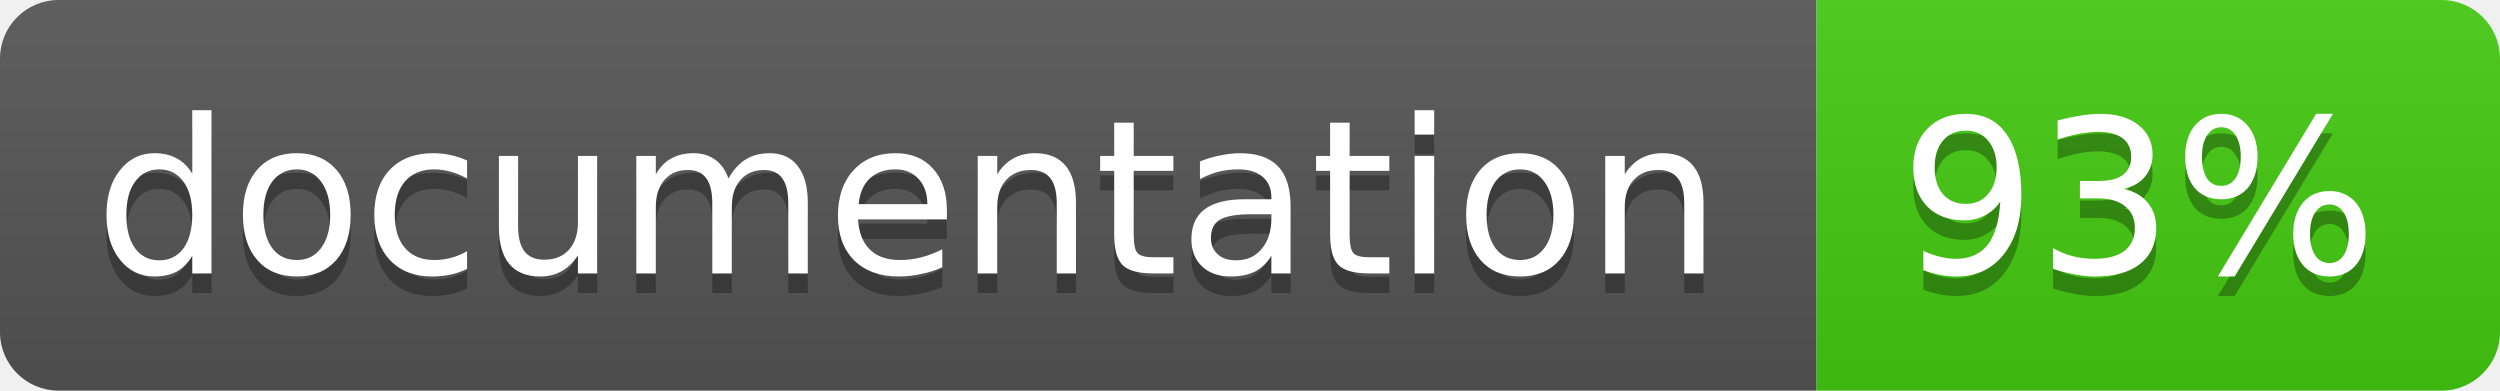
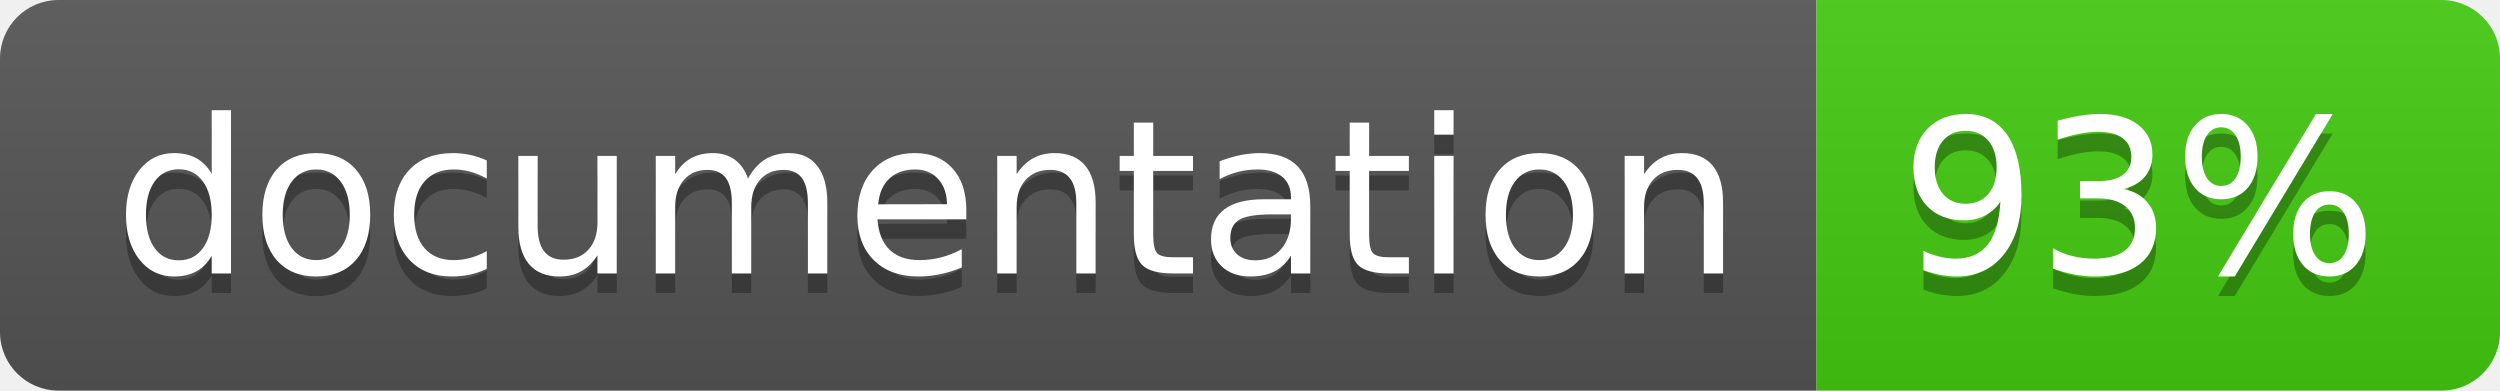
<svg xmlns="http://www.w3.org/2000/svg" width="128" height="20">
  <linearGradient id="b" x2="0" y2="100%">
    <stop offset="0" stop-color="#bbb" stop-opacity=".1" />
    <stop offset="1" stop-opacity=".1" />
  </linearGradient>
  <clipPath id="a">
    <rect width="128" height="20" rx="3" fill="#fff" />
  </clipPath>
  <g clip-path="url(#a)">
    <path fill="#555" d="M0 0h93v20H0z" />
    <path fill="#4c1" d="M93 0h35v20H93z" />
    <path fill="url(#b)" d="M0 0h128v20H0z" />
  </g>
-   <g fill="#fff" text-anchor="middle" font-family="DejaVu Sans,Verdana,Geneva,sans-serif" font-size="11">
-     <text x="46.5" y="15" fill="#010101" fill-opacity=".3">documentation</text>
-     <text x="46.5" y="14">documentation</text>
-     <text x="109.5" y="15" fill="#010101" fill-opacity=".3">93%</text>
-     <text x="109.5" y="14">93%</text>
+   <g fill="#fff" text-anchor="middle" font-family="DejaVu Sans,Verdana,Geneva,sans-serif" font-size="110">
+     <text x="475" y="150" fill="#010101" fill-opacity=".3" transform="scale(.1)" textLength="830">
+       documentation
+     </text>
+     <text x="475" y="140" transform="scale(.1)" textLength="830">
+       documentation
+     </text>
+     <text x="1095" y="150" fill="#010101" fill-opacity=".3" transform="scale(.1)" textLength="250">
+       93%
+     </text>
+     <text x="1095" y="140" transform="scale(.1)" textLength="250">
+       93%
+     </text>
  </g>
</svg>
